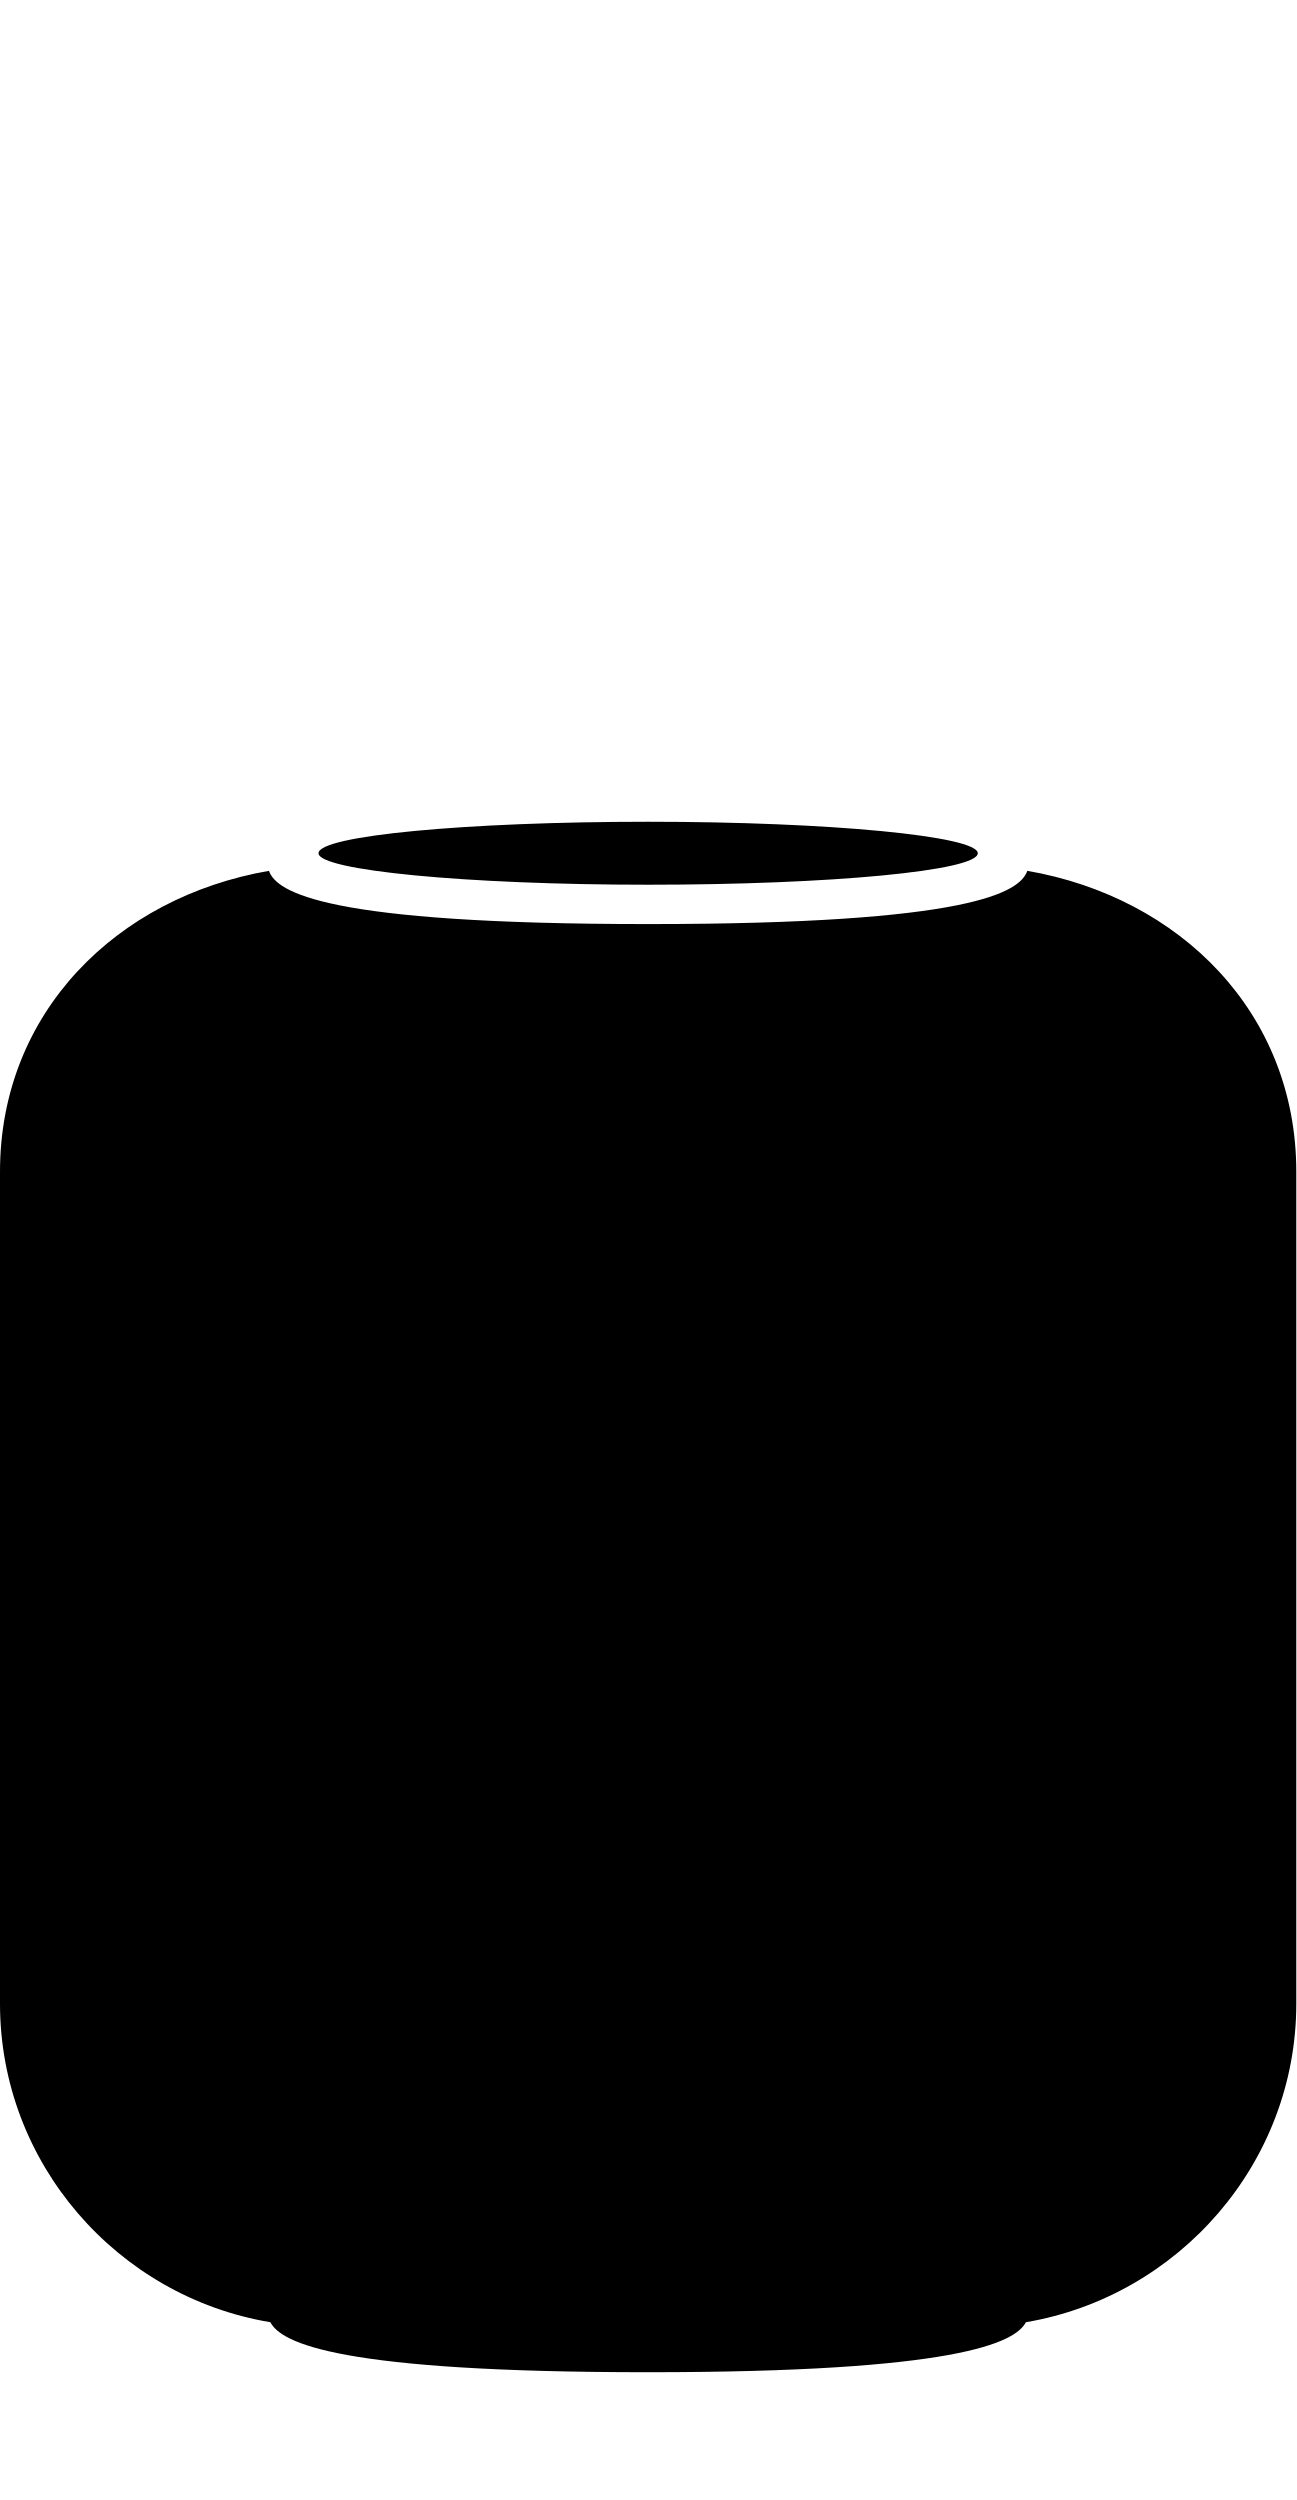
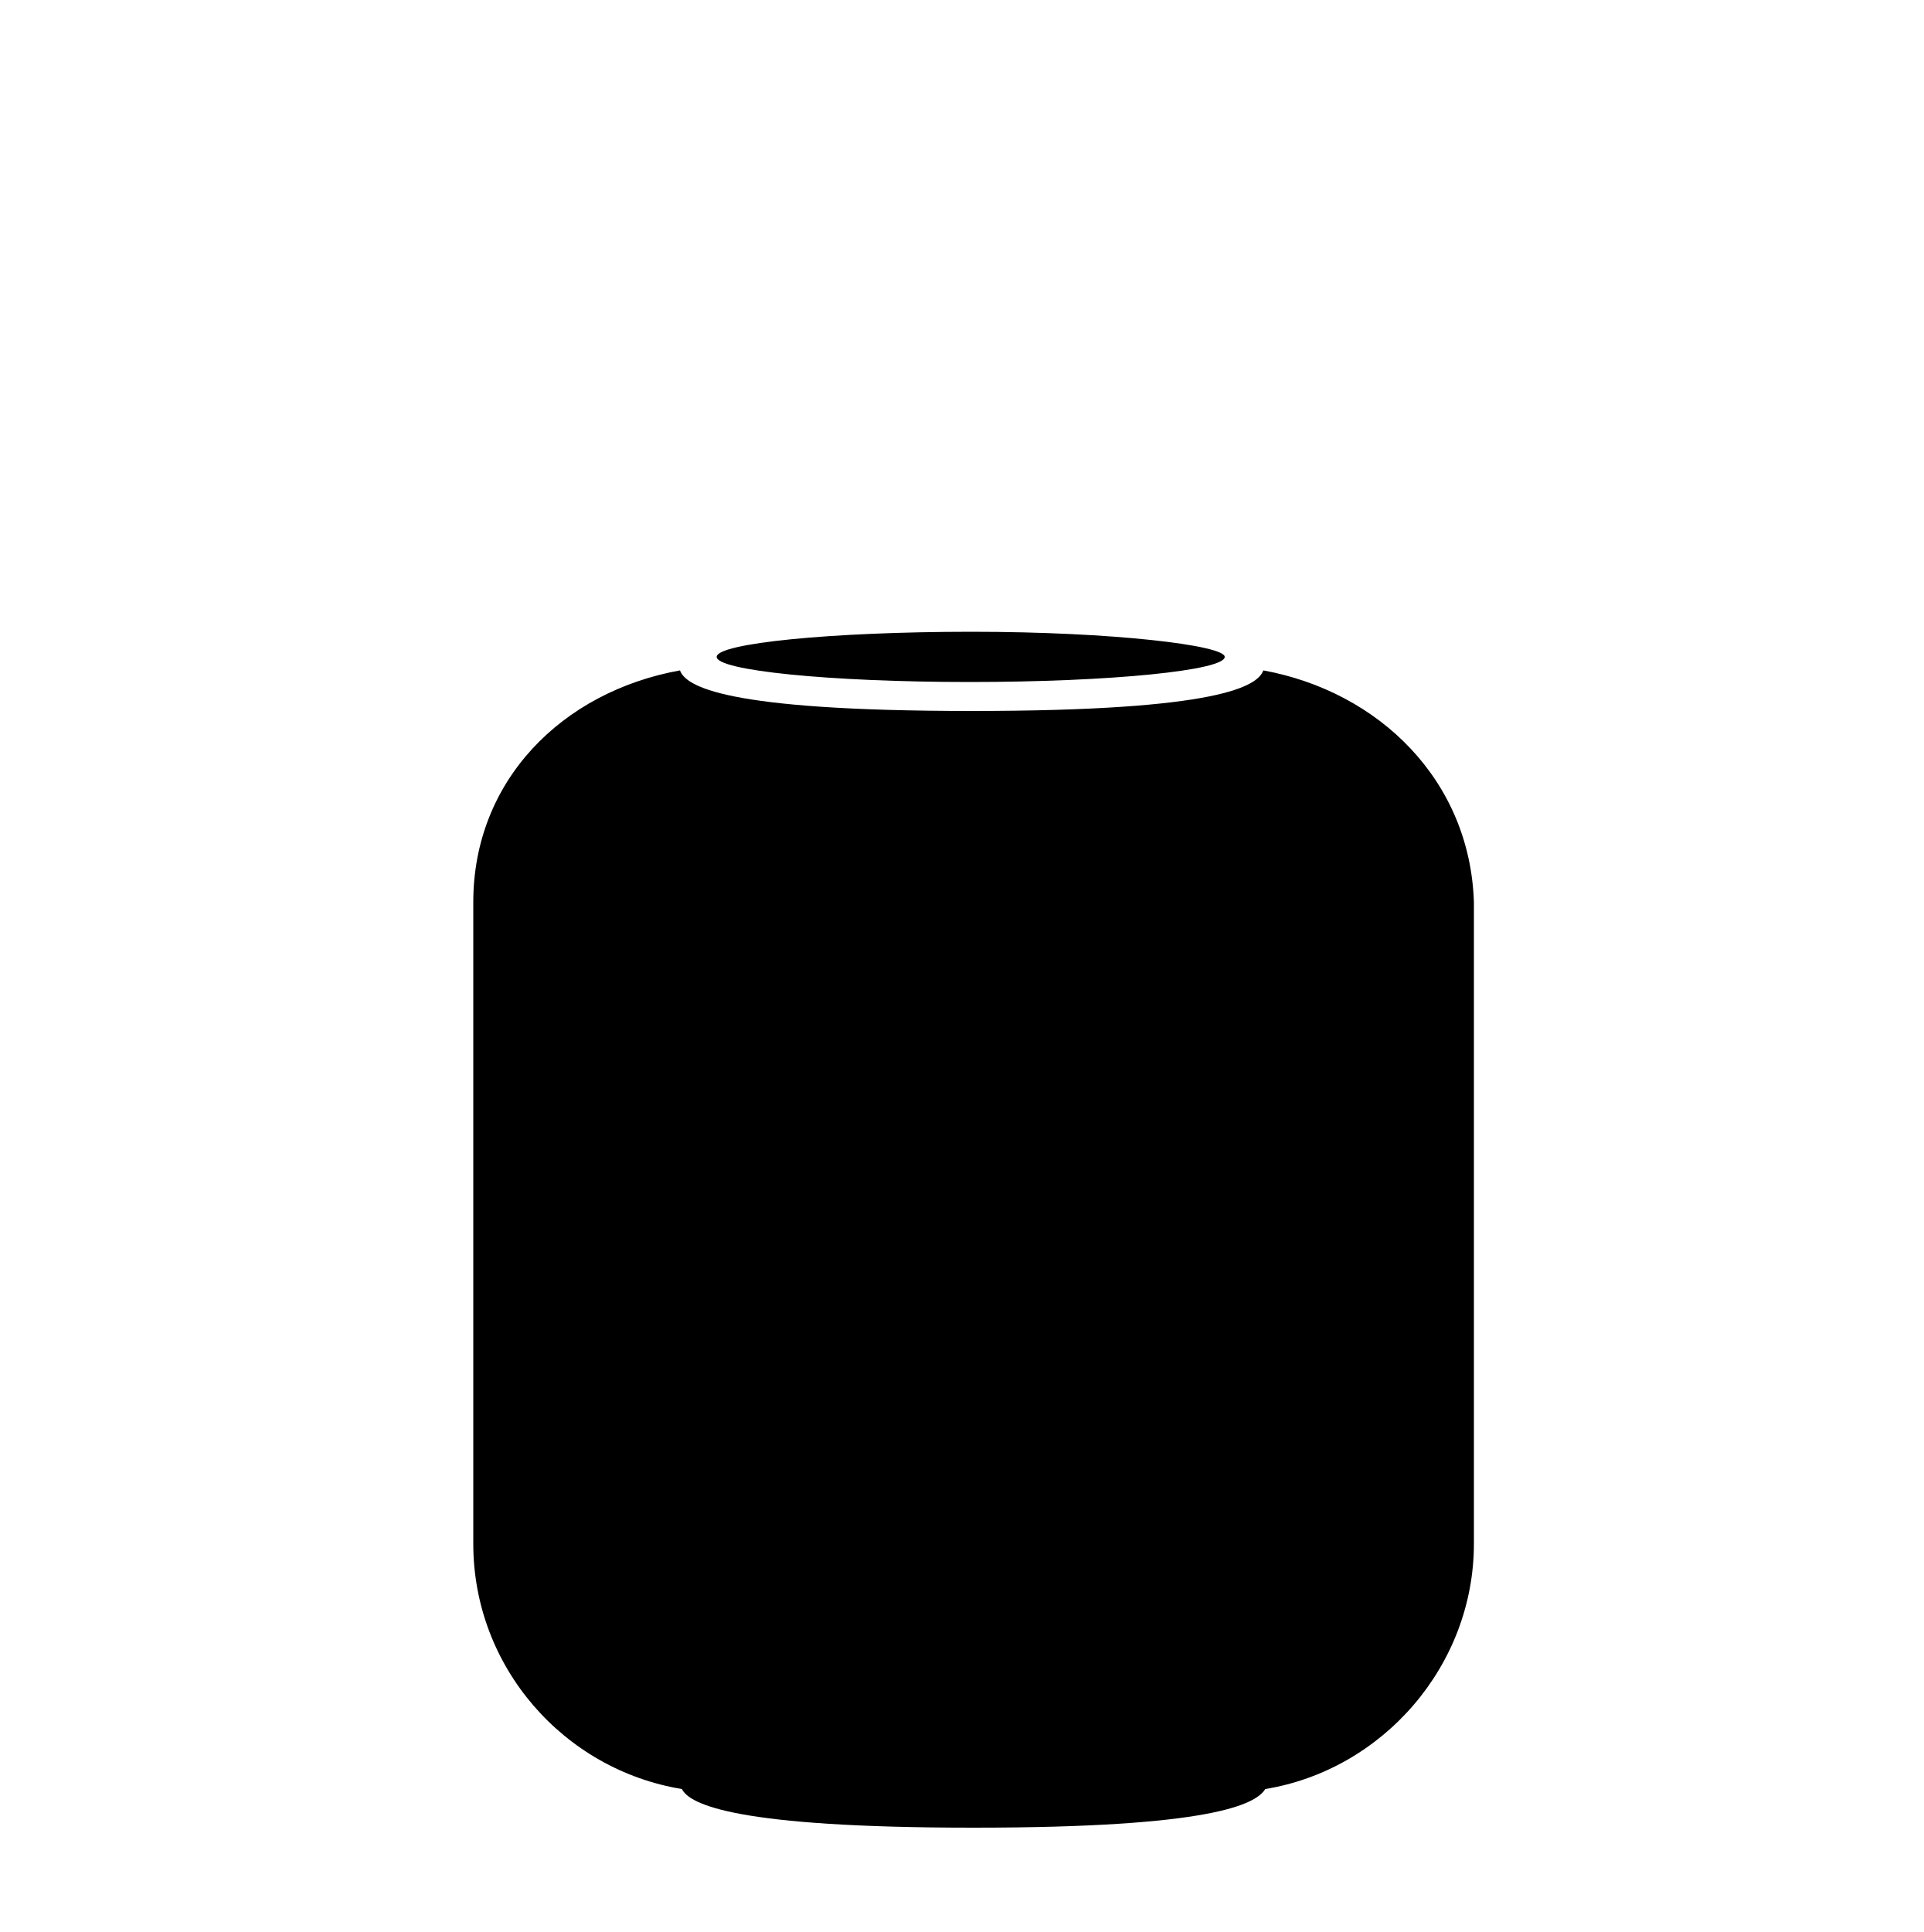
- <svg xmlns="http://www.w3.org/2000/svg" version="1.1" x="0px" y="0px" width="28px" height="54px" viewBox="0 0 28 54" style="enable-background:new 0 0 28 54;" xml:space="preserve">
+ <svg xmlns="http://www.w3.org/2000/svg" version="1.1" id="Layer_1" x="0px" y="0px" viewBox="0 0 99.6 100" style="enable-background:new 0 0 99.6 100;" xml:space="preserve">
+   <style type="text/css">
+ 	.st0{fill:none;}
+ </style>
  <g>
    <g>
-       <path class="homepod" d="M21.12,18.43c0,0.38-3.19,0.68-7.12,0.68s-7.12-0.31-7.12-0.68    c0-0.38,3.19-0.68,7.12-0.68S21.12,18.06,21.12,18.43z M22.19,18.81c-0.16,0.46-1.21,1.15-8.19,1.15s-8.03-0.69-8.19-1.15    C2.52,19.38,0,21.87,0,25.31v17.97c0,3.45,2.54,6.33,5.84,6.88c0.24,0.46,1.52,1.08,8.16,1.08s7.92-0.63,8.16-1.08    c3.3-0.56,5.84-3.44,5.84-6.88V25.31C28,21.87,25.48,19.38,22.19,18.81z" />
-       <rect style="fill:none;" width="28" height="54" />
+       <path class="LightOrDark" d="M63.4,34c0,0.7-5.9,1.3-13.2,1.3S37.1,34.7,37.1,34c0-0.7,5.9-1.3,13.2-1.3S63.4,33.4,63.4,34z M65.4,34.7    c-0.3,0.8-2.2,2.1-15.1,2.1s-14.8-1.3-15.1-2.1c-6.1,1.1-10.7,5.7-10.7,12v33.2c0,6.4,4.7,11.7,10.8,12.7c0.4,0.8,2.8,2,15.1,2    s14.6-1.2,15.1-2c6.1-1,10.8-6.4,10.8-12.7V46.7C76.1,40.4,71.4,35.8,65.4,34.7z" />
+       <rect x="24.4" class="st0" width="51.7" height="99.7" />
    </g>
  </g>
</svg>
